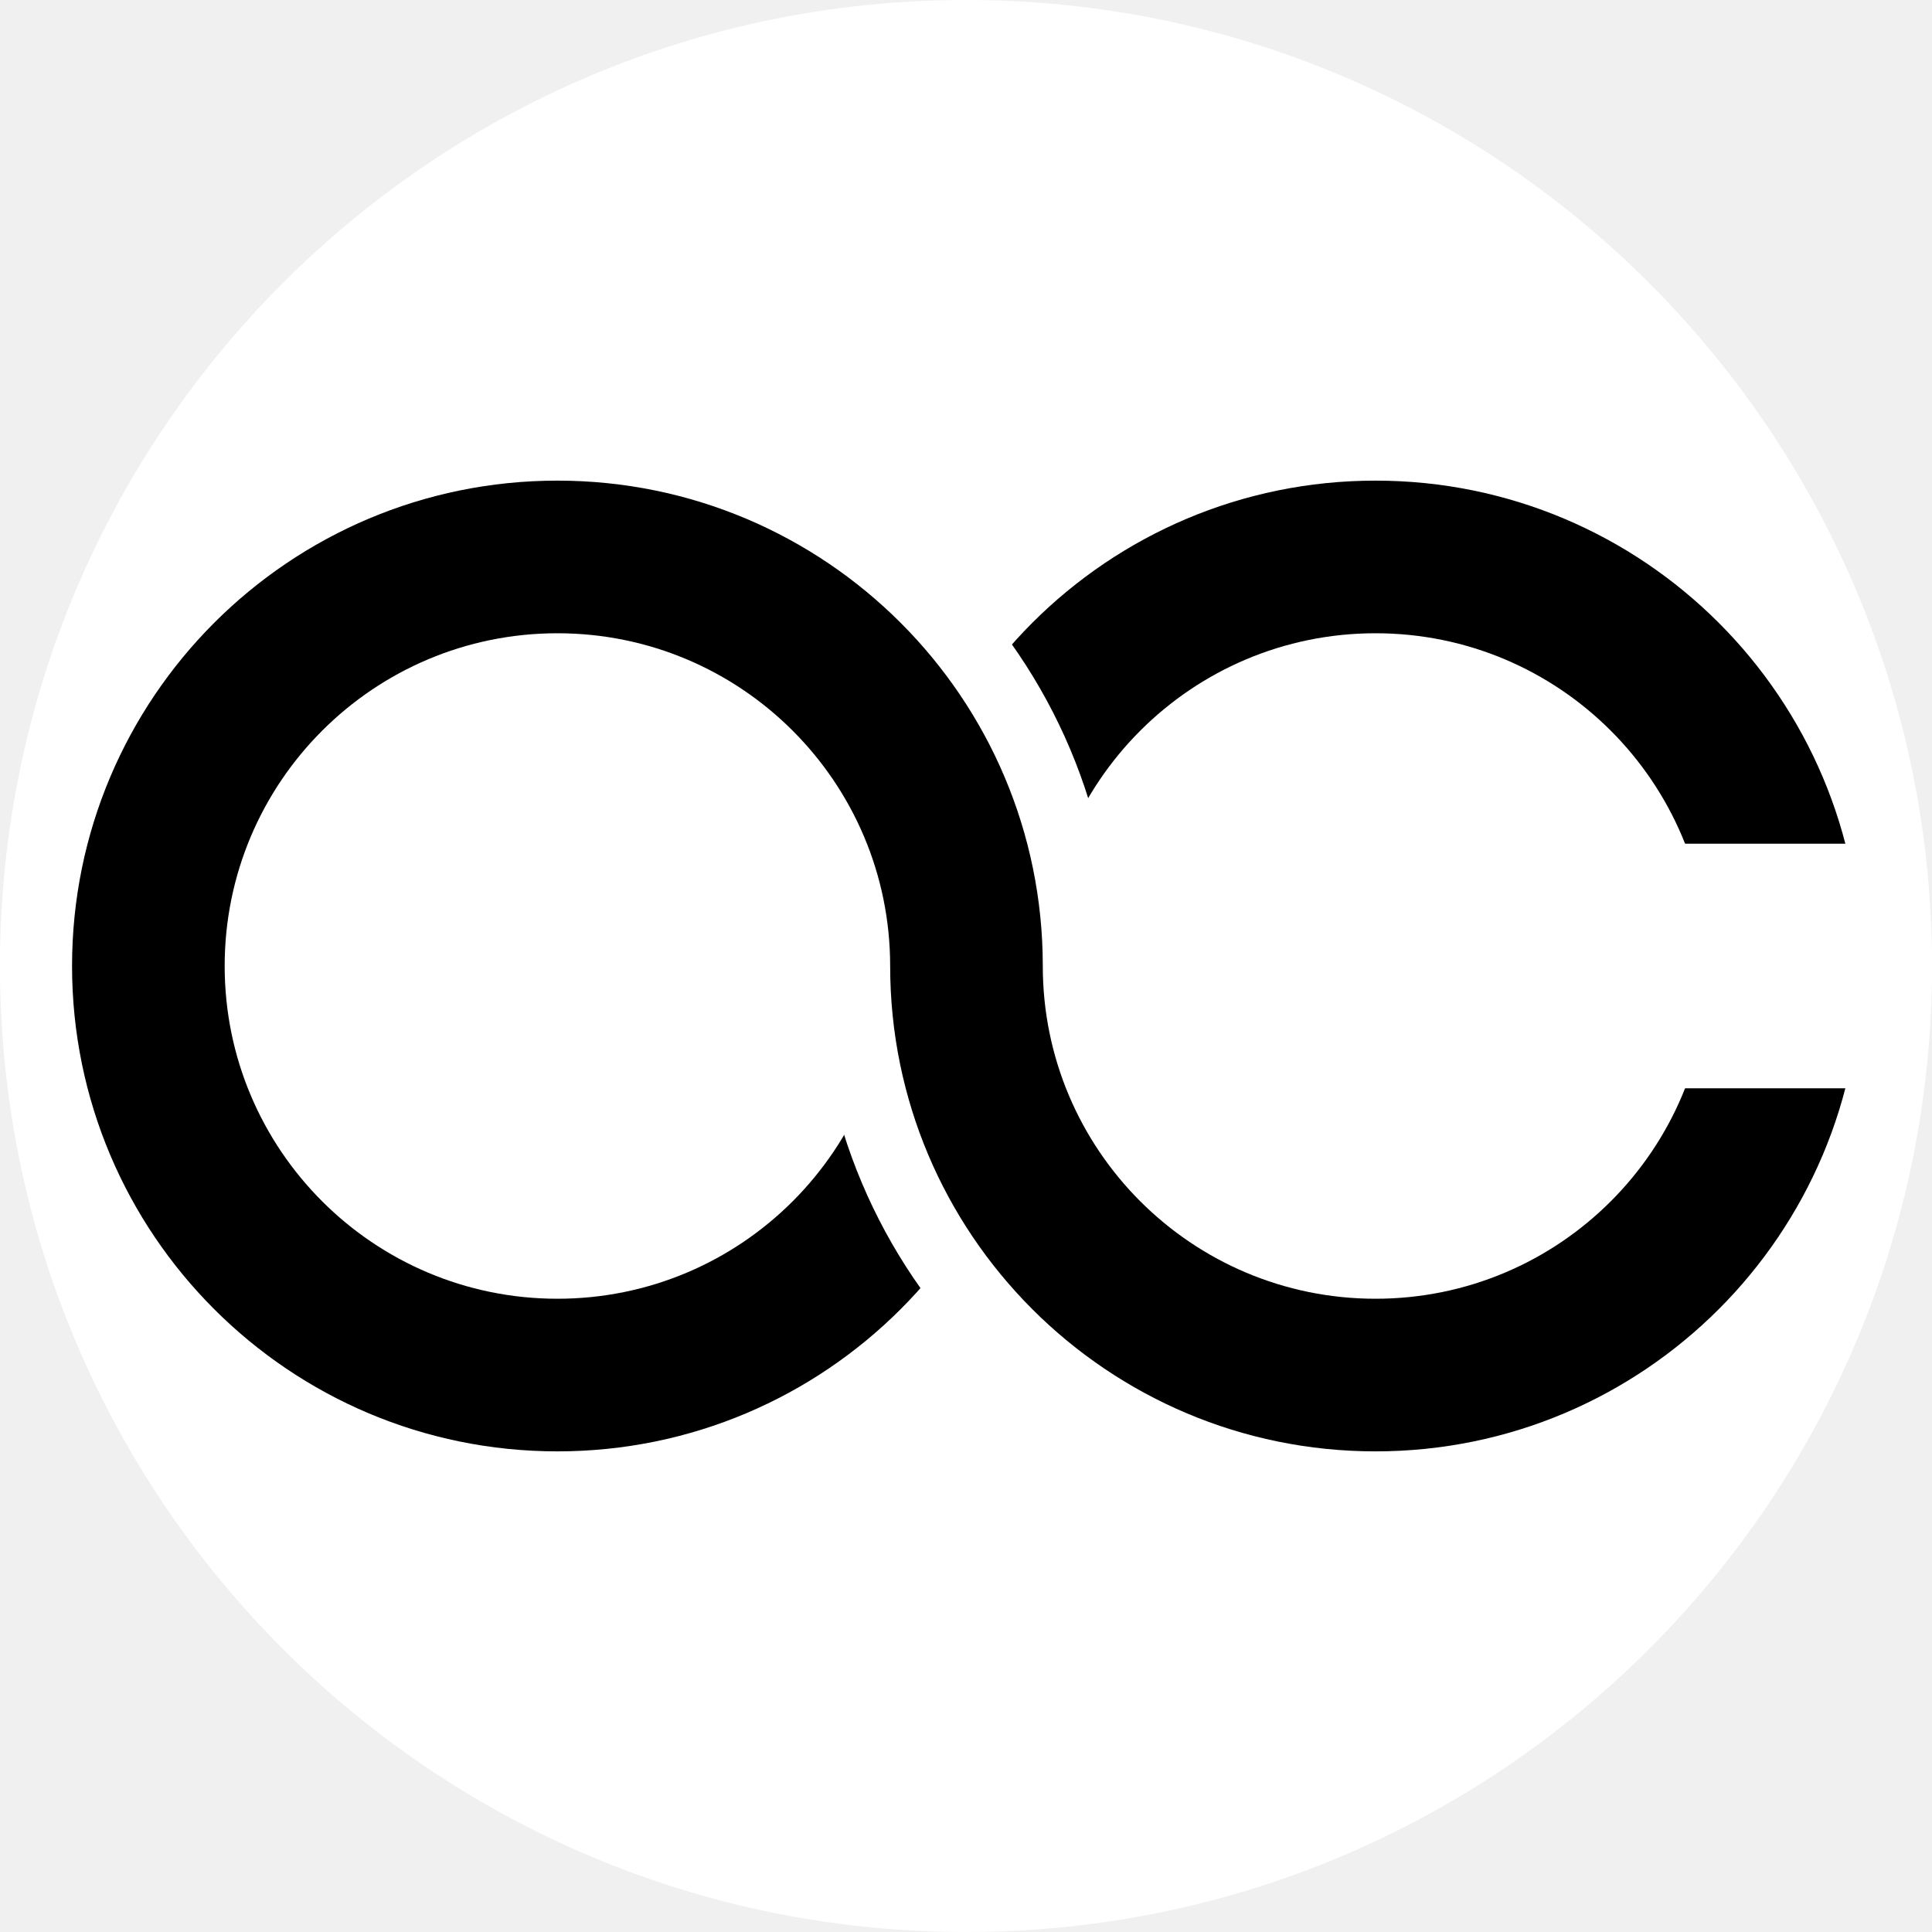
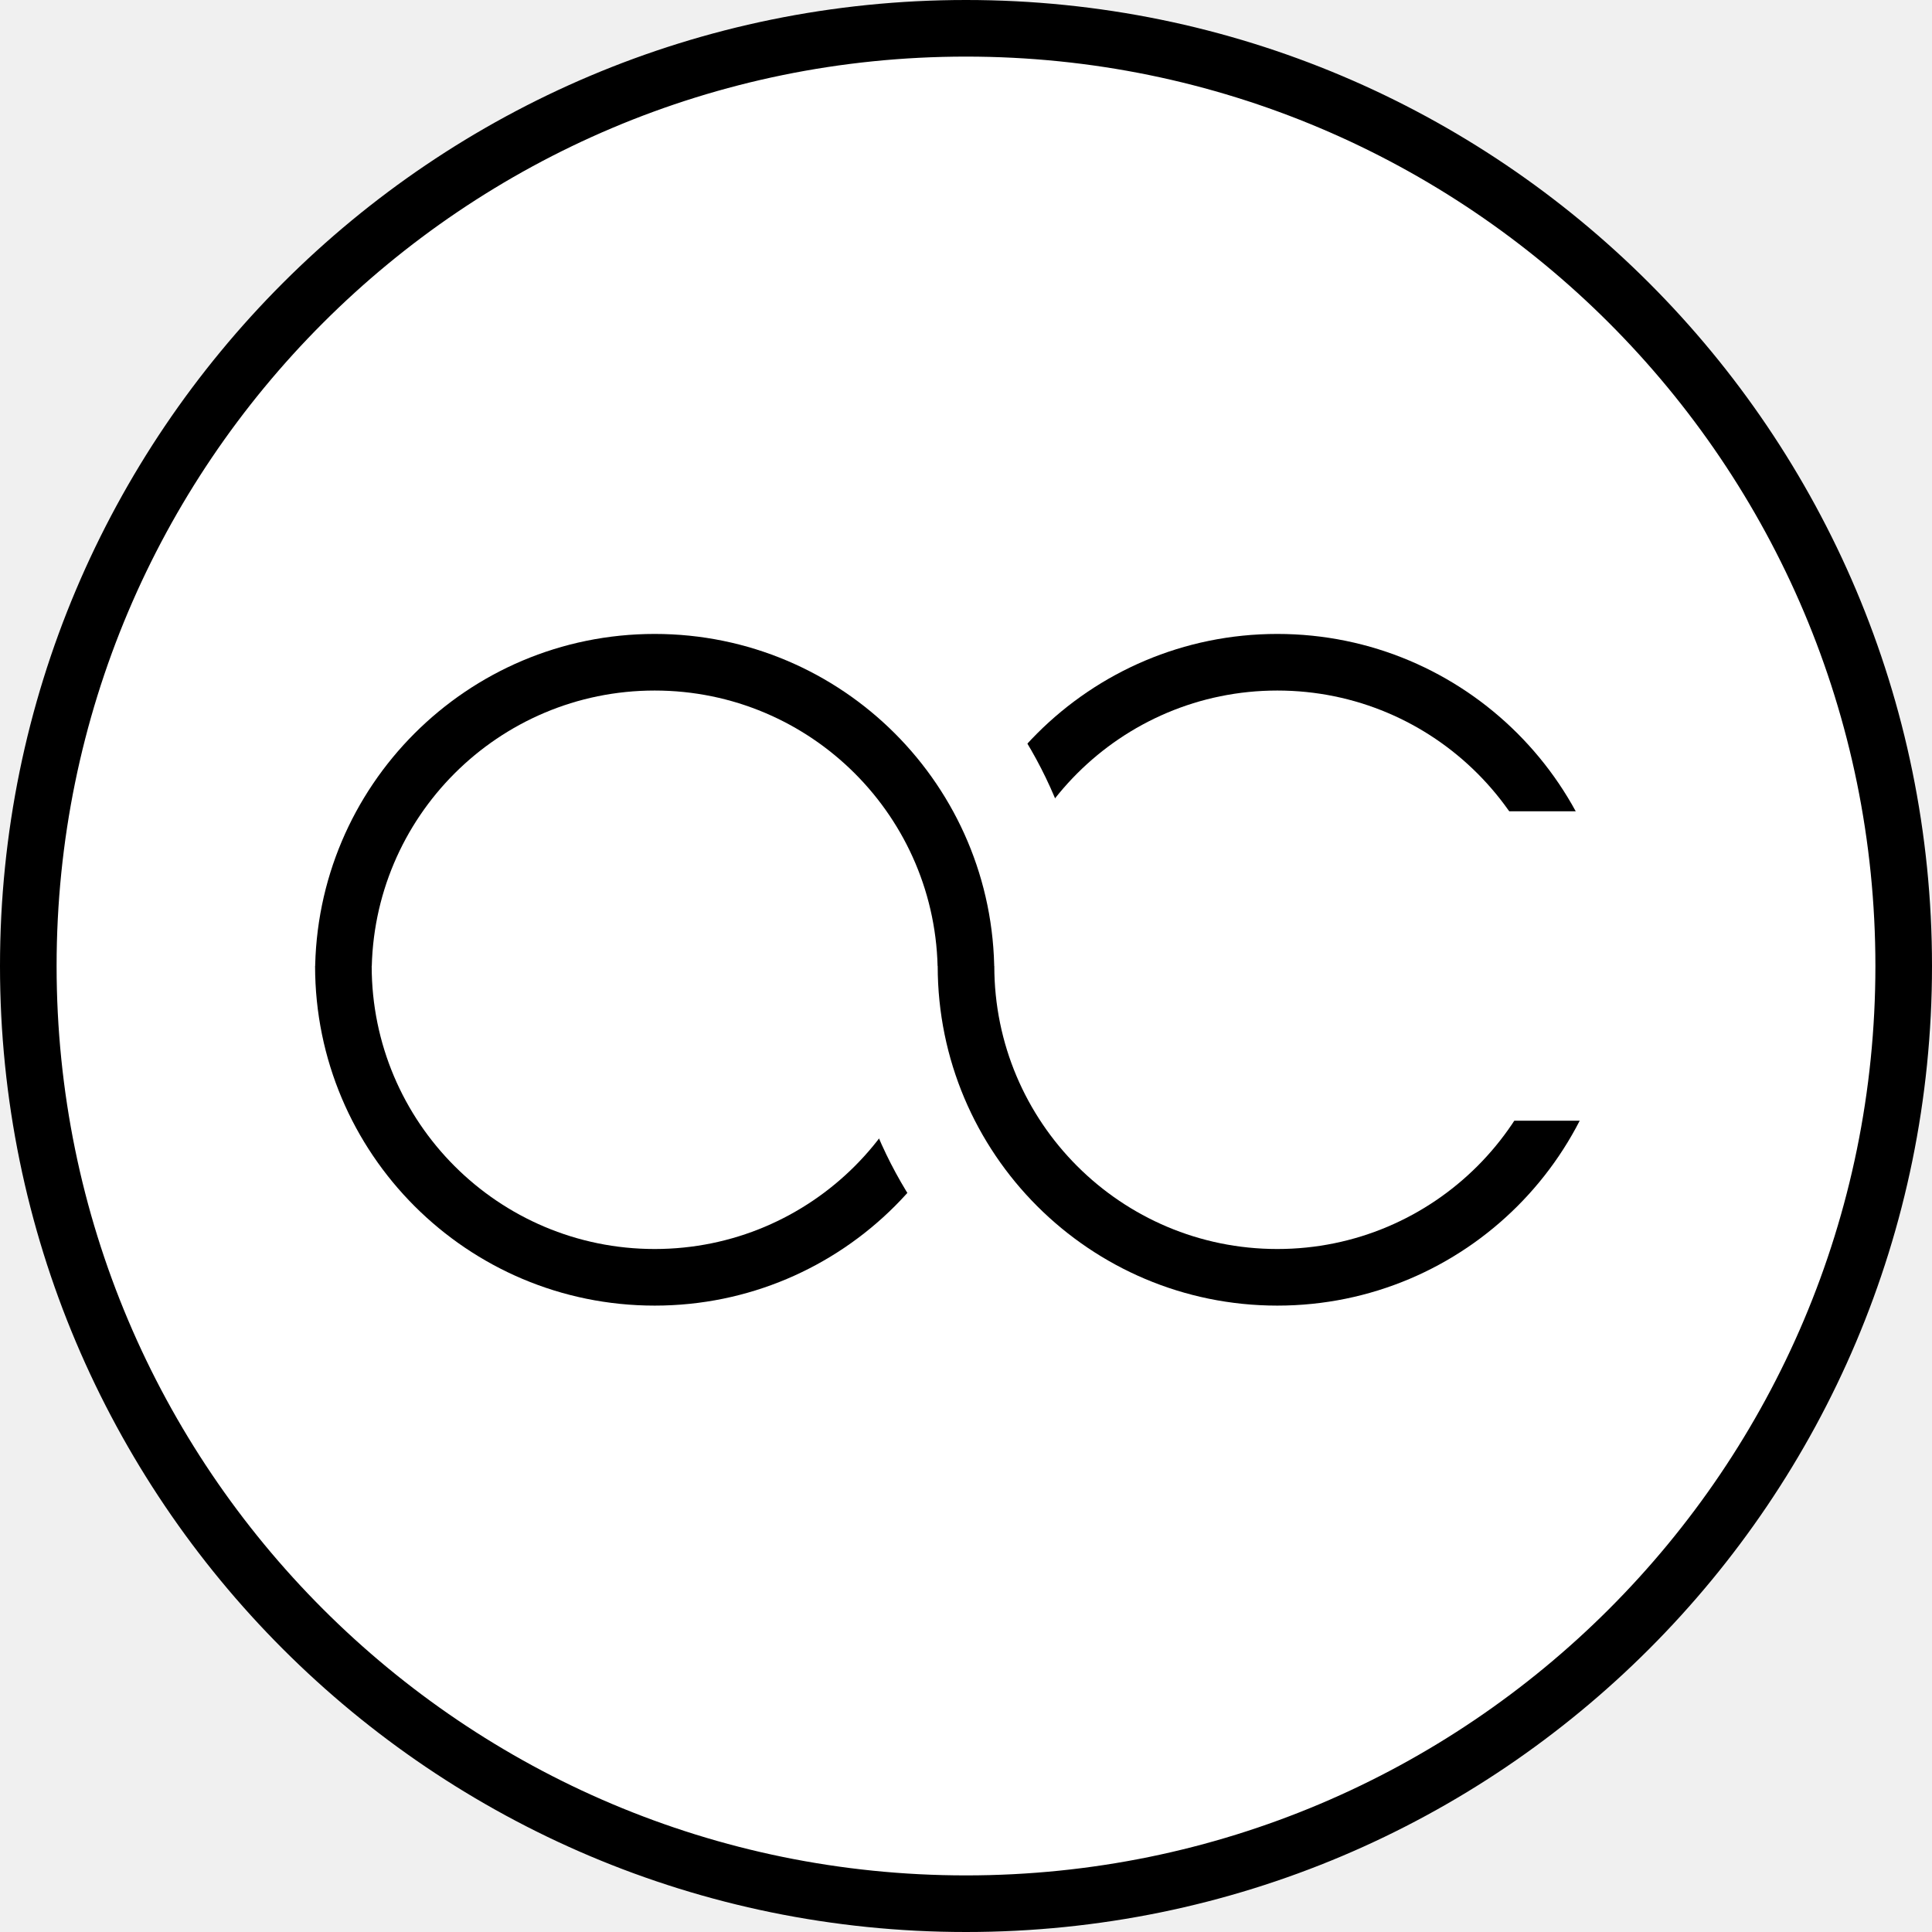
- <svg xmlns="http://www.w3.org/2000/svg" width="2038" height="2038" viewBox="0 0 2038 2038" fill="none">
-   <rect width="2038" height="2038" rx="1019" fill="white" />
-   <path d="M2038 1019C1625.9 1019 1774.97 1019 1450.5 1019C1126.03 1019 1136.49 1019 863 1019C863 694.257 1126.03 431 1450.5 431C1774.97 431 2038 694.257 2038 1019Z" fill="white" />
-   <path d="M1963 1019C1727 1019 1733.77 1019 1451 1019C1168.23 1019 1168 1019 939 1019C939 736.23 1168.23 507 1451 507C1733.77 507 1963 736.23 1963 1019Z" fill="black" />
-   <path d="M1802 1019C1646 1019 1644.85 1019 1451 1019C1257.15 1019 1257.5 1019 1100 1019C1100 825.148 1257.15 668 1451 668C1644.85 668 1802 825.148 1802 1019Z" fill="white" />
-   <path d="M5.14046e-05 1019C412.103 1019 263.033 1019 587.5 1019C911.967 1019 901.509 1019 1175 1019C1175 1343.74 911.967 1607 587.5 1607C263.033 1607 2.30146e-05 1343.74 5.14046e-05 1019Z" fill="white" />
-   <path d="M76 1019C312 1019 305.23 1019 588 1019C870.77 1019 871 1019 1100 1019C1100 1301.77 870.77 1531 588 1531C305.23 1531 76 1301.77 76 1019Z" fill="black" />
-   <path d="M237 1019C393 1019 394.148 1019 588 1019C781.852 1019 781.5 1019 939 1019C939 1212.85 781.852 1370 588 1370C394.148 1370 237 1212.85 237 1019Z" fill="white" />
-   <path d="M1175 1019C762.897 1019 911.967 1019 587.5 1019C263.033 1019 273.491 1019 0 1019C4.60293e-05 694.257 263.033 431 587.5 431C911.967 431 1175 694.257 1175 1019Z" fill="white" />
-   <path d="M1100 1019C864 1019 870.77 1019 588 1019C305.23 1019 305 1019 76 1019C76 736.231 305.23 507.001 588 507.001C870.77 507.001 1100 736.231 1100 1019Z" fill="black" />
-   <path d="M939 1019C783 1019 781.852 1019 588 1019C394.148 1019 394.5 1019 237 1019C237 825.149 394.148 668.001 588 668.001C781.852 668.001 939 825.149 939 1019Z" fill="white" />
-   <path d="M863 1019C1275.1 1019 1126.03 1019 1450.5 1019C1774.97 1019 1764.51 1019 2038 1019C2038 1343.74 1774.97 1607 1450.5 1607C1126.03 1607 863 1343.74 863 1019Z" fill="white" />
-   <path d="M939 1019C1175 1019 1168.23 1019 1451 1019C1733.77 1019 1734 1019 1963 1019C1963 1301.77 1733.77 1531 1451 1531C1168.23 1531 939 1301.77 939 1019Z" fill="black" />
-   <path d="M1100 1019C1256 1019 1257.15 1019 1451 1019C1644.85 1019 1644.5 1019 1802 1019C1802 1212.85 1644.85 1370 1451 1370C1257.15 1370 1100 1212.85 1100 1019Z" fill="white" />
-   <rect x="1740" y="890" width="258" height="258" fill="white" />
+ <svg xmlns="http://www.w3.org/2000/svg" width="1024" height="1024" viewBox="0 0 1024 1024" fill="none">
+   <rect x="15" y="15" width="994" height="994" rx="497" fill="white" stroke="black" stroke-width="30" />
+   <path d="M907 512C804.65 512 804.025 512 677 512C549.975 512 549.925 512 447 512C447 384.975 549.975 282 677 282C804.025 282 907 384.975 907 512Z" fill="white" />
+   <path d="M857 516C776.5 516 776.411 516 677 516C577.589 516 577.5 516 497 516C497 416.589 577.589 336 677 336C776.411 336 857 416.589 857 516Z" fill="black" />
+   <path d="M827 516C759.5 516 759.843 516 677 516C594.157 516 594 516 527 516C527 433.157 594.157 366 677 366C759.843 366 827 433.157 827 516Z" fill="white" />
+   <path d="M577 512C474.65 512 474.025 512 347 512C219.975 512 219.925 512 117 512C117 384.975 219.975 282 347 282C474.025 282 577 384.975 577 512Z" fill="white" />
+   <path d="M527 516C446.5 516 446.411 516 347 516C247.589 516 247.5 516 167 516C167 416.589 247.589 336 347 336C446.411 336 527 416.589 527 516Z" fill="black" />
+   <path d="M497 516C429.5 516 429.843 516 347 516C264.157 516 264 516 197 516C197 433.157 264.157 366 347 366C429.843 366 497 433.157 497 516Z" fill="white" />
+   <path d="M117 512C219.35 512 219.975 512 347 512C474.026 512 474.075 512 577 512C577 639.026 474.025 742 347 742C219.974 742 117 639.025 117 512Z" fill="white" />
+   <path d="M167 512C247.5 512 247.589 512 347 512C446.411 512 446.5 512 527 512C527 611.411 446.411 692 347 692C247.589 692 167 611.411 167 512Z" fill="black" />
+   <path d="M197 512C264.5 512 264.157 512 347 512C429.843 512 430 512 497 512C497 594.843 429.843 662 347 662C264.157 662 197 594.843 197 512Z" fill="white" />
+   <path d="M447 512C549.35 512 549.975 512 677 512C804.026 512 804.075 512 907 512C907 639.026 804.025 742 677 742C549.974 742 447 639.025 447 512Z" fill="white" />
+   <path d="M497 512C577.5 512 577.589 512 677 512C776.411 512 776.5 512 857 512C857 611.411 776.411 692 677 692C577.589 692 497 611.411 497 512Z" fill="black" />
+   <path d="M527 512C594.5 512 594.157 512 677 512C759.843 512 760 512 827 512C827 594.843 759.843 662 677 662C594.157 662 527 594.843 527 512Z" fill="white" />
+   <rect x="745" y="430" width="164" height="164" fill="white" />
</svg>
